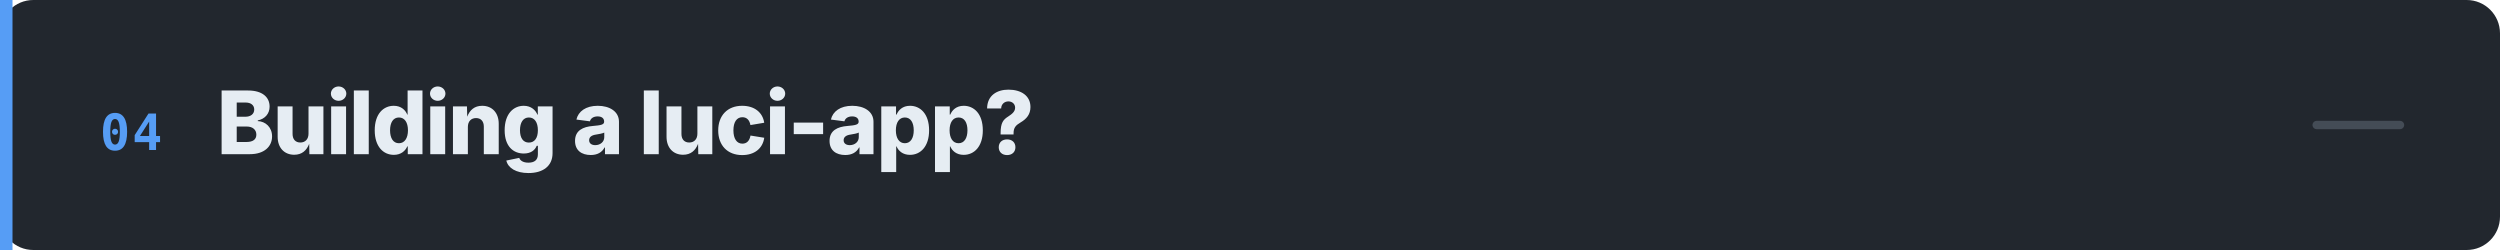
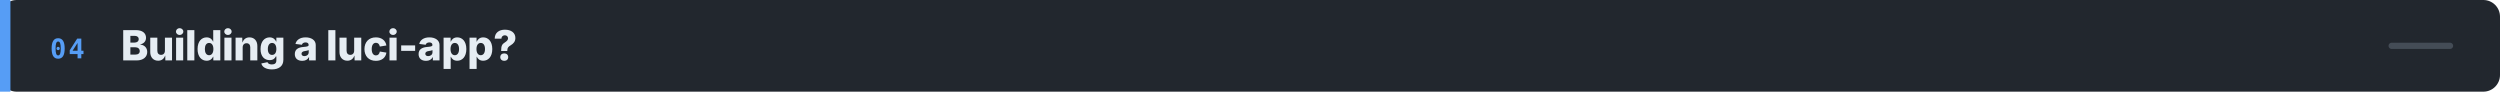
- <svg xmlns="http://www.w3.org/2000/svg" width="1200" height="120" viewBox="0 0 1200 120" role="img" aria-label="Building a luci-app?">
-   <rect width="1200" height="120" rx="16" fill="#22272e" />
-   <rect x="0" y="0" width="6" height="120" fill="#569df5" />
+ <svg xmlns="http://www.w3.org/2000/svg" width="1200" height="44" viewBox="0 0 1200 44" role="img" aria-label="Building a luci-app?">
+   <rect width="1200" height="44" rx="8" fill="#22272e" />
+   <rect x="0" y="0" width="5" height="44" fill="#569df5" />
  <g font-family="-apple-system,BlinkMacSystemFont,'Segoe UI',Manrope,sans-serif">
-     <text x="48" y="72" fill="#569df5" font-size="24" font-weight="800" letter-spacing="1" font-family="ui-monospace,'JetBrains Mono',monospace">04</text>
-     <text x="104" y="74" fill="#e6edf3" font-size="42" font-weight="800" letter-spacing="-1">Building a luci-app?</text>
+     <text x="24" y="28" fill="#569df5" font-size="13" font-weight="800" letter-spacing="1" font-family="ui-monospace,'JetBrains Mono',monospace">04</text>
+     <text x="58" y="29" fill="#e6edf3" font-size="20" font-weight="800" letter-spacing="-.3">Building a luci-app?</text>
  </g>
-   <path d="M1152 60h-40" stroke="#444c56" stroke-width="4" stroke-linecap="round" />
+   <path d="M1176 22h-28" stroke="#444c56" stroke-width="3" stroke-linecap="round" />
</svg>
